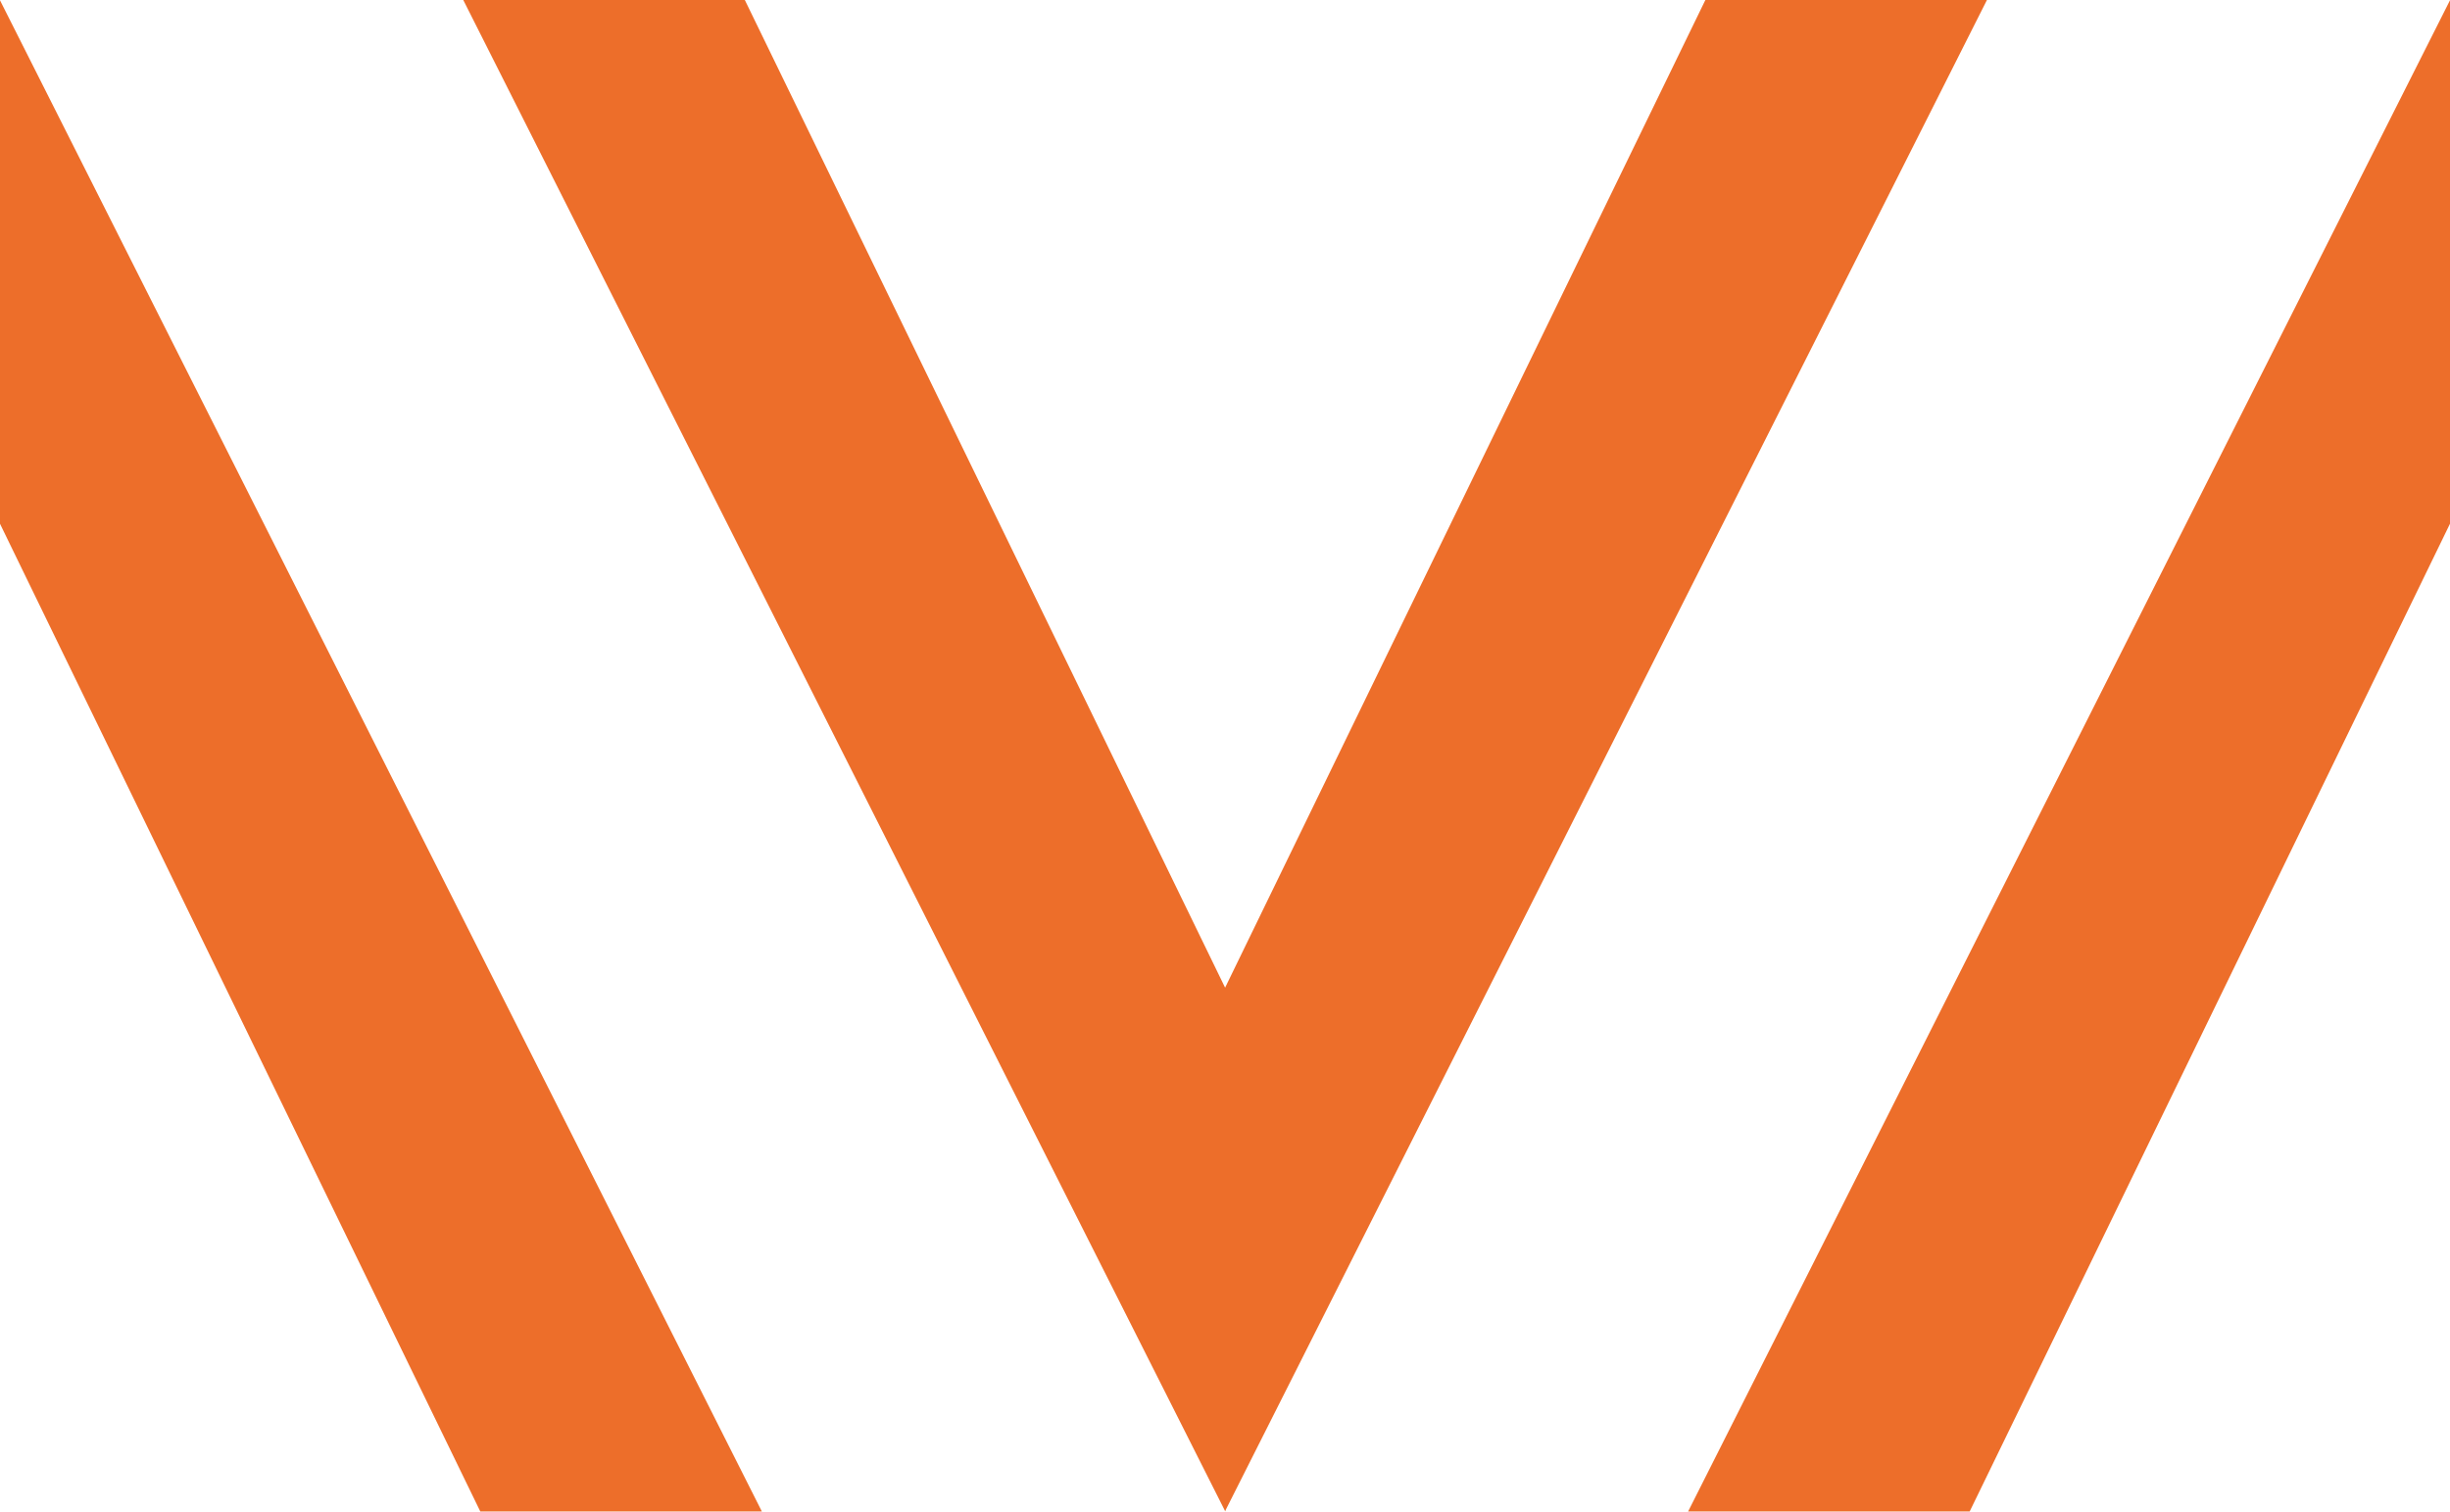
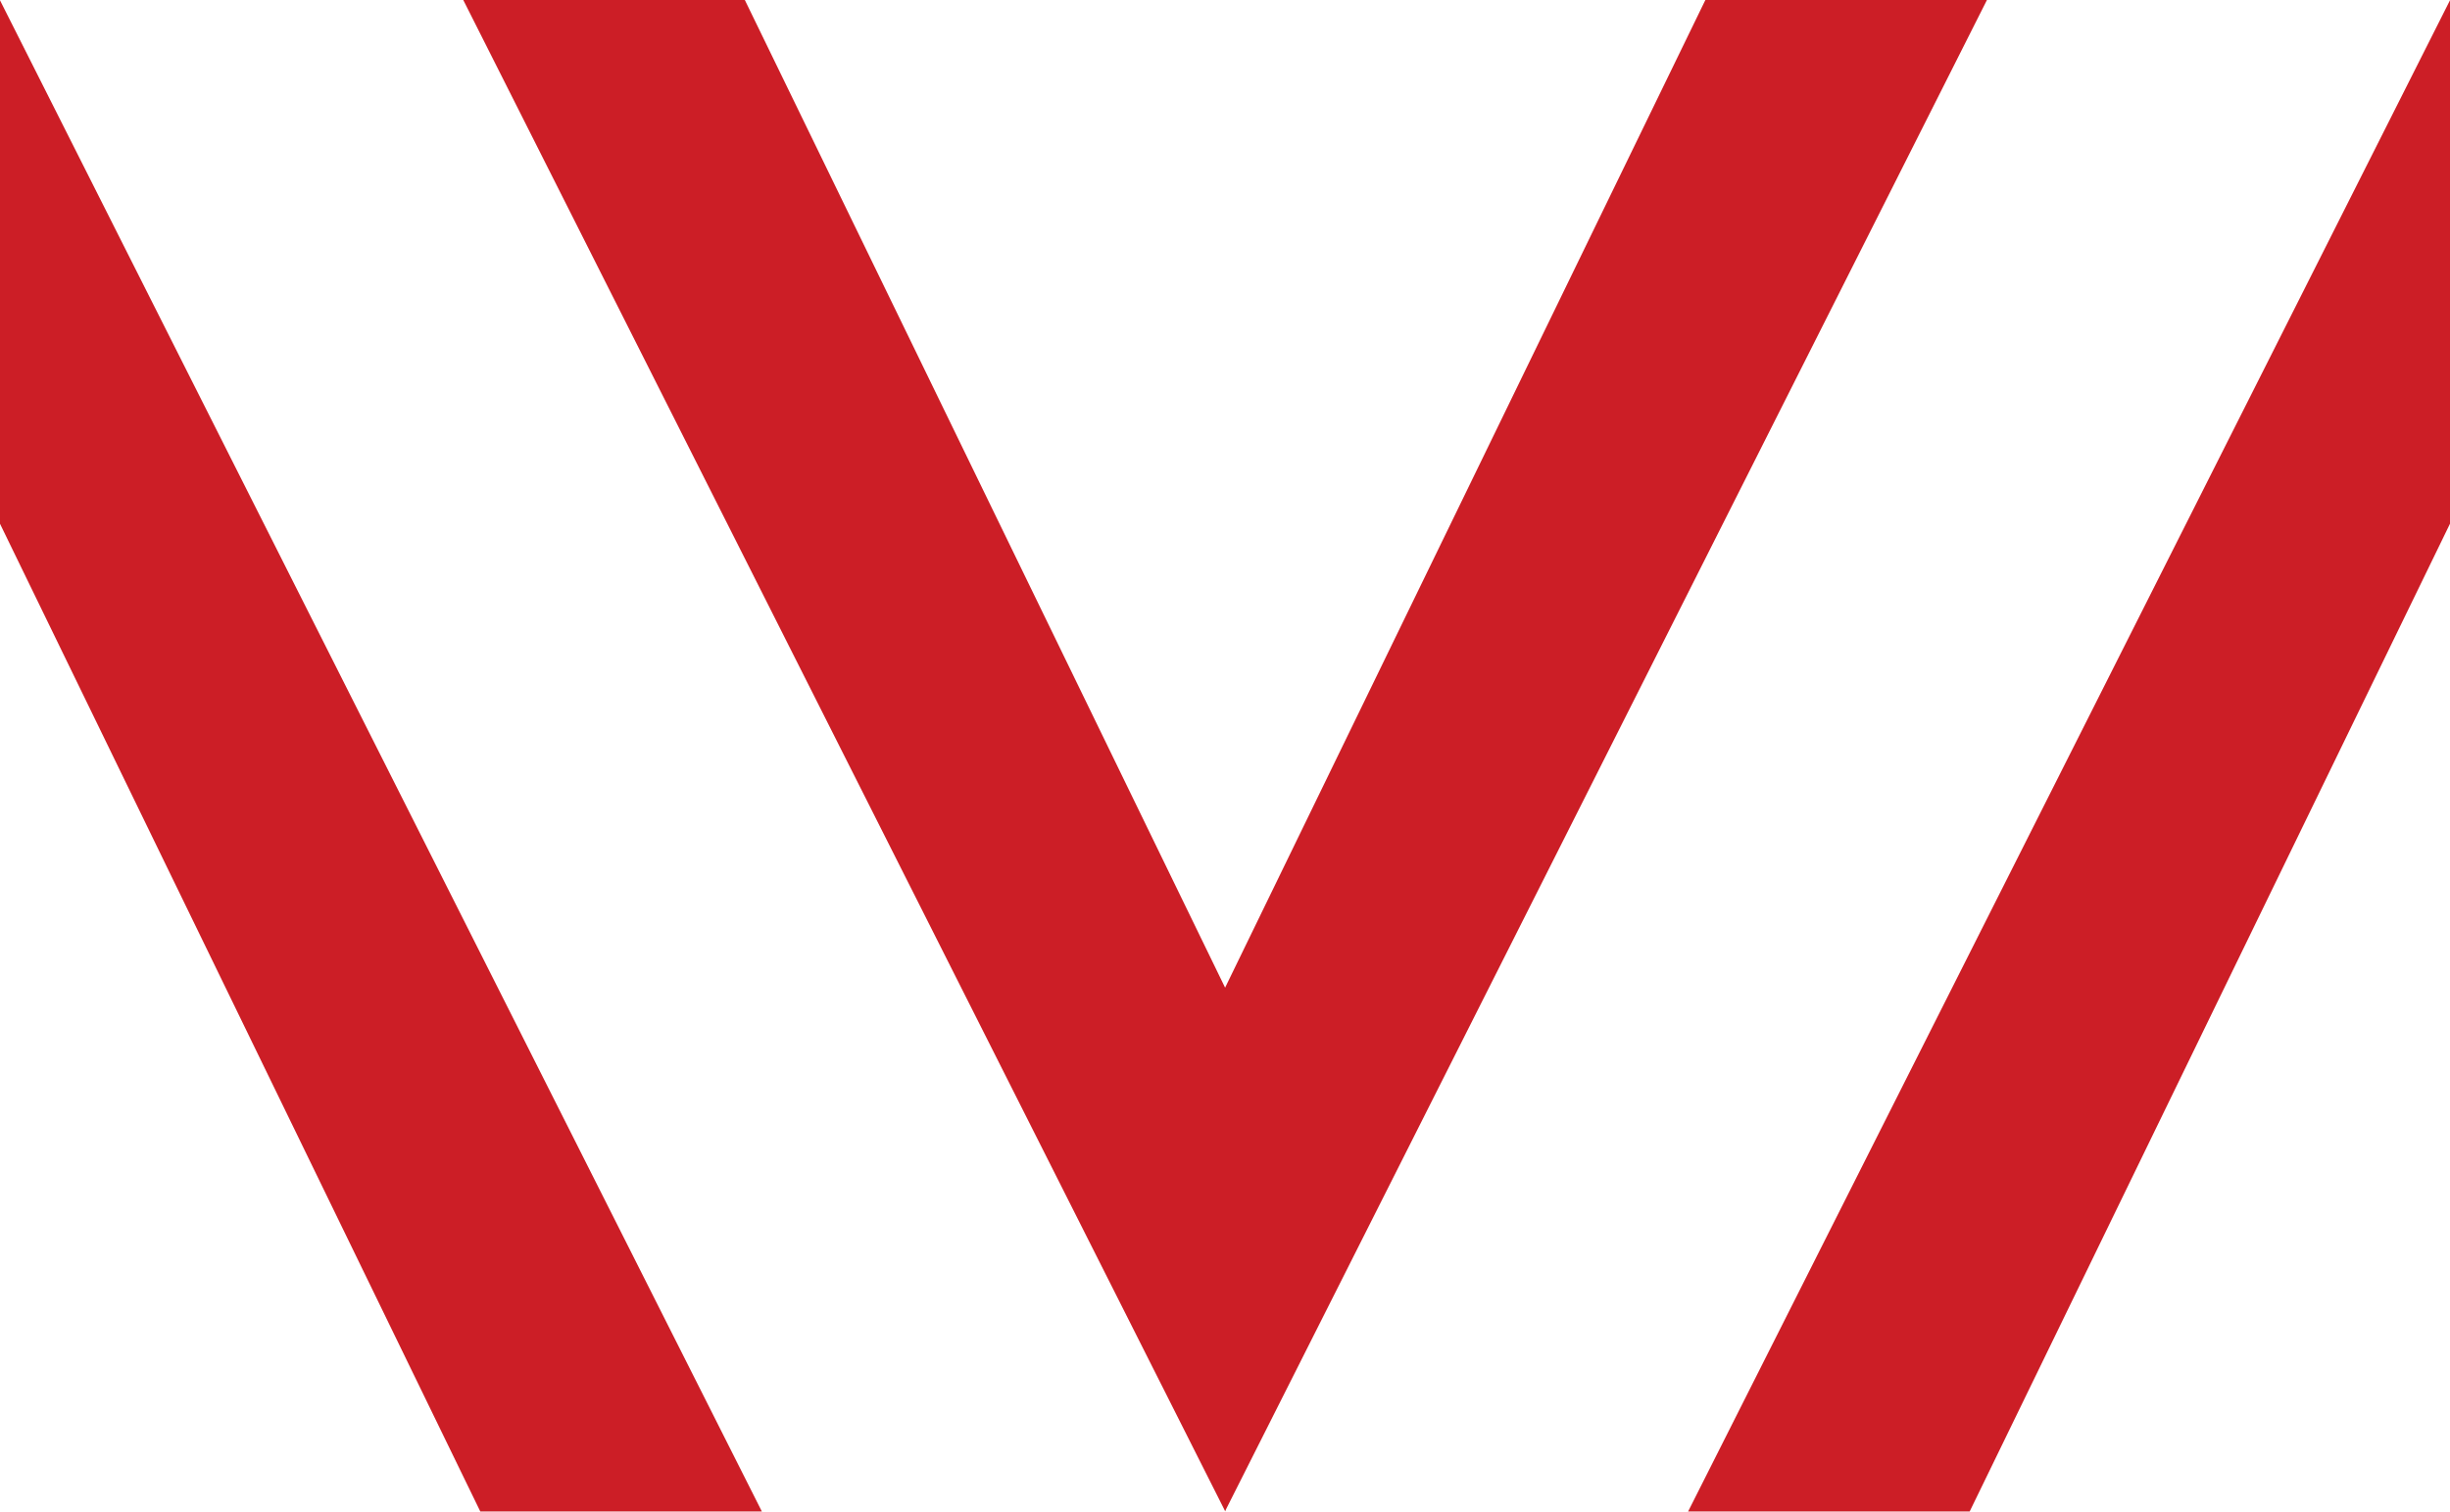
<svg xmlns="http://www.w3.org/2000/svg" width="30" height="18.509" viewBox="0 0 30 18.509" version="1.1" id="svg1110">
  <defs id="defs1104" />
  <g id="layer1" transform="translate(-50.88209,-72.98946)">
    <g id="g1134" transform="matrix(1.449268,0,0,1.449268,-22.85968,-32.7918)">
-       <path style="fill:#ed6e2a;fill-opacity:1;fill-rule:evenodd;stroke:none;stroke-width:0.265px;stroke-linecap:butt;stroke-linejoin:miter;stroke-opacity:1" d="m 54.796,72.989 h 2.379 l 4.059,8.348 v 4.423 z" id="path113" />
-       <path style="fill:#ed6e2a;fill-opacity:1;fill-rule:evenodd;stroke:none;stroke-width:0.265px;stroke-linecap:butt;stroke-linejoin:miter;stroke-opacity:1" d="m 67.67,72.989 h -2.379 l -4.059,8.348 v 4.423 z" id="path113-5" />
-       <path style="fill:#ed6e2a;fill-opacity:1;fill-rule:evenodd;stroke:none;stroke-width:0.265px;stroke-linecap:butt;stroke-linejoin:miter;stroke-opacity:1" d="m 57.319,85.761 h -2.379 l -4.059,-8.348 v -4.423 z" id="path113-3" />
-       <path style="fill:#ed6e2a;fill-opacity:1;fill-rule:evenodd;stroke:none;stroke-width:0.265px;stroke-linecap:butt;stroke-linejoin:miter;stroke-opacity:1" d="m 65.145,85.761 h 2.379 l 4.059,-8.348 v -4.423 z" id="path113-3-5" />
+       <path style="fill:#cc1e26;fill-opacity:1;fill-rule:evenodd;stroke:none;stroke-width:0.265px;stroke-linecap:butt;stroke-linejoin:miter;stroke-opacity:1" d="m 54.796,72.989 h 2.379 l 4.059,8.348 v 4.423 z" id="path113" />
+       <path style="fill:#cc1e26;fill-opacity:1;fill-rule:evenodd;stroke:none;stroke-width:0.265px;stroke-linecap:butt;stroke-linejoin:miter;stroke-opacity:1" d="m 67.67,72.989 h -2.379 l -4.059,8.348 v 4.423 z" id="path113-5" />
+       <path style="fill:#cc1e26;fill-opacity:1;fill-rule:evenodd;stroke:none;stroke-width:0.265px;stroke-linecap:butt;stroke-linejoin:miter;stroke-opacity:1" d="m 57.319,85.761 h -2.379 l -4.059,-8.348 v -4.423 z" id="path113-3" />
+       <path style="fill:#cc1e26;fill-opacity:1;fill-rule:evenodd;stroke:none;stroke-width:0.265px;stroke-linecap:butt;stroke-linejoin:miter;stroke-opacity:1" d="m 65.145,85.761 h 2.379 l 4.059,-8.348 v -4.423 z" id="path113-3-5" />
    </g>
  </g>
</svg>
